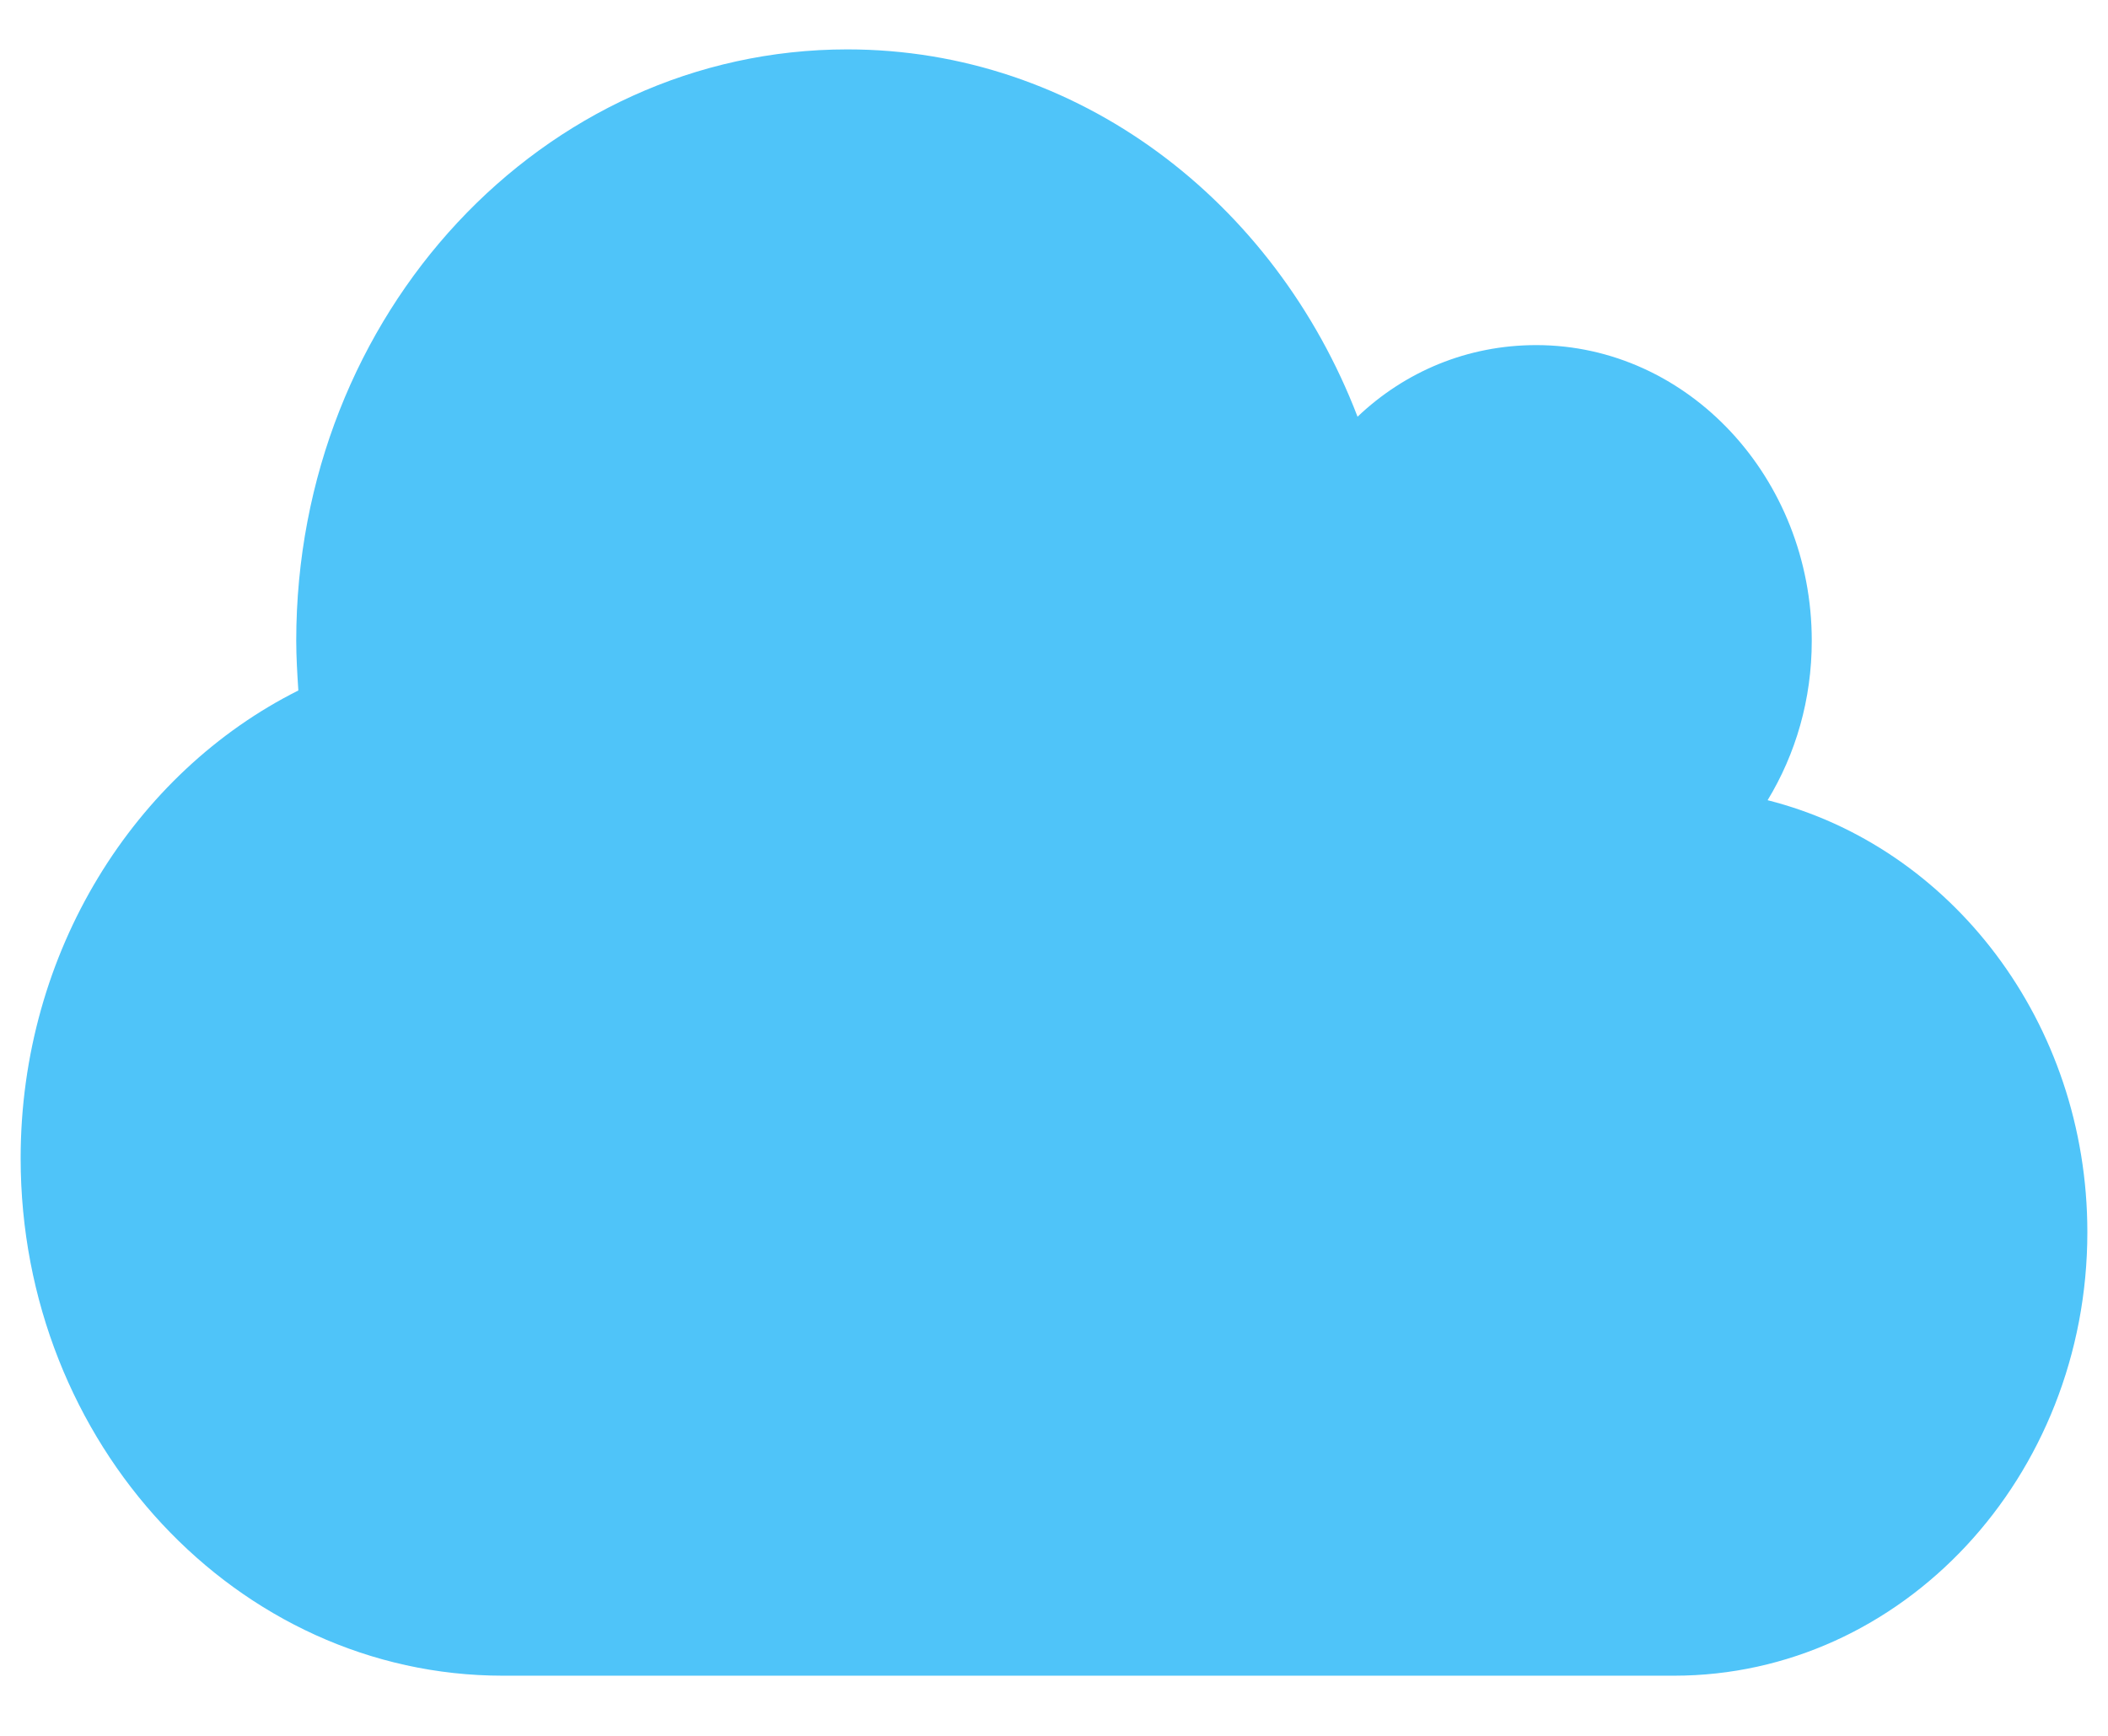
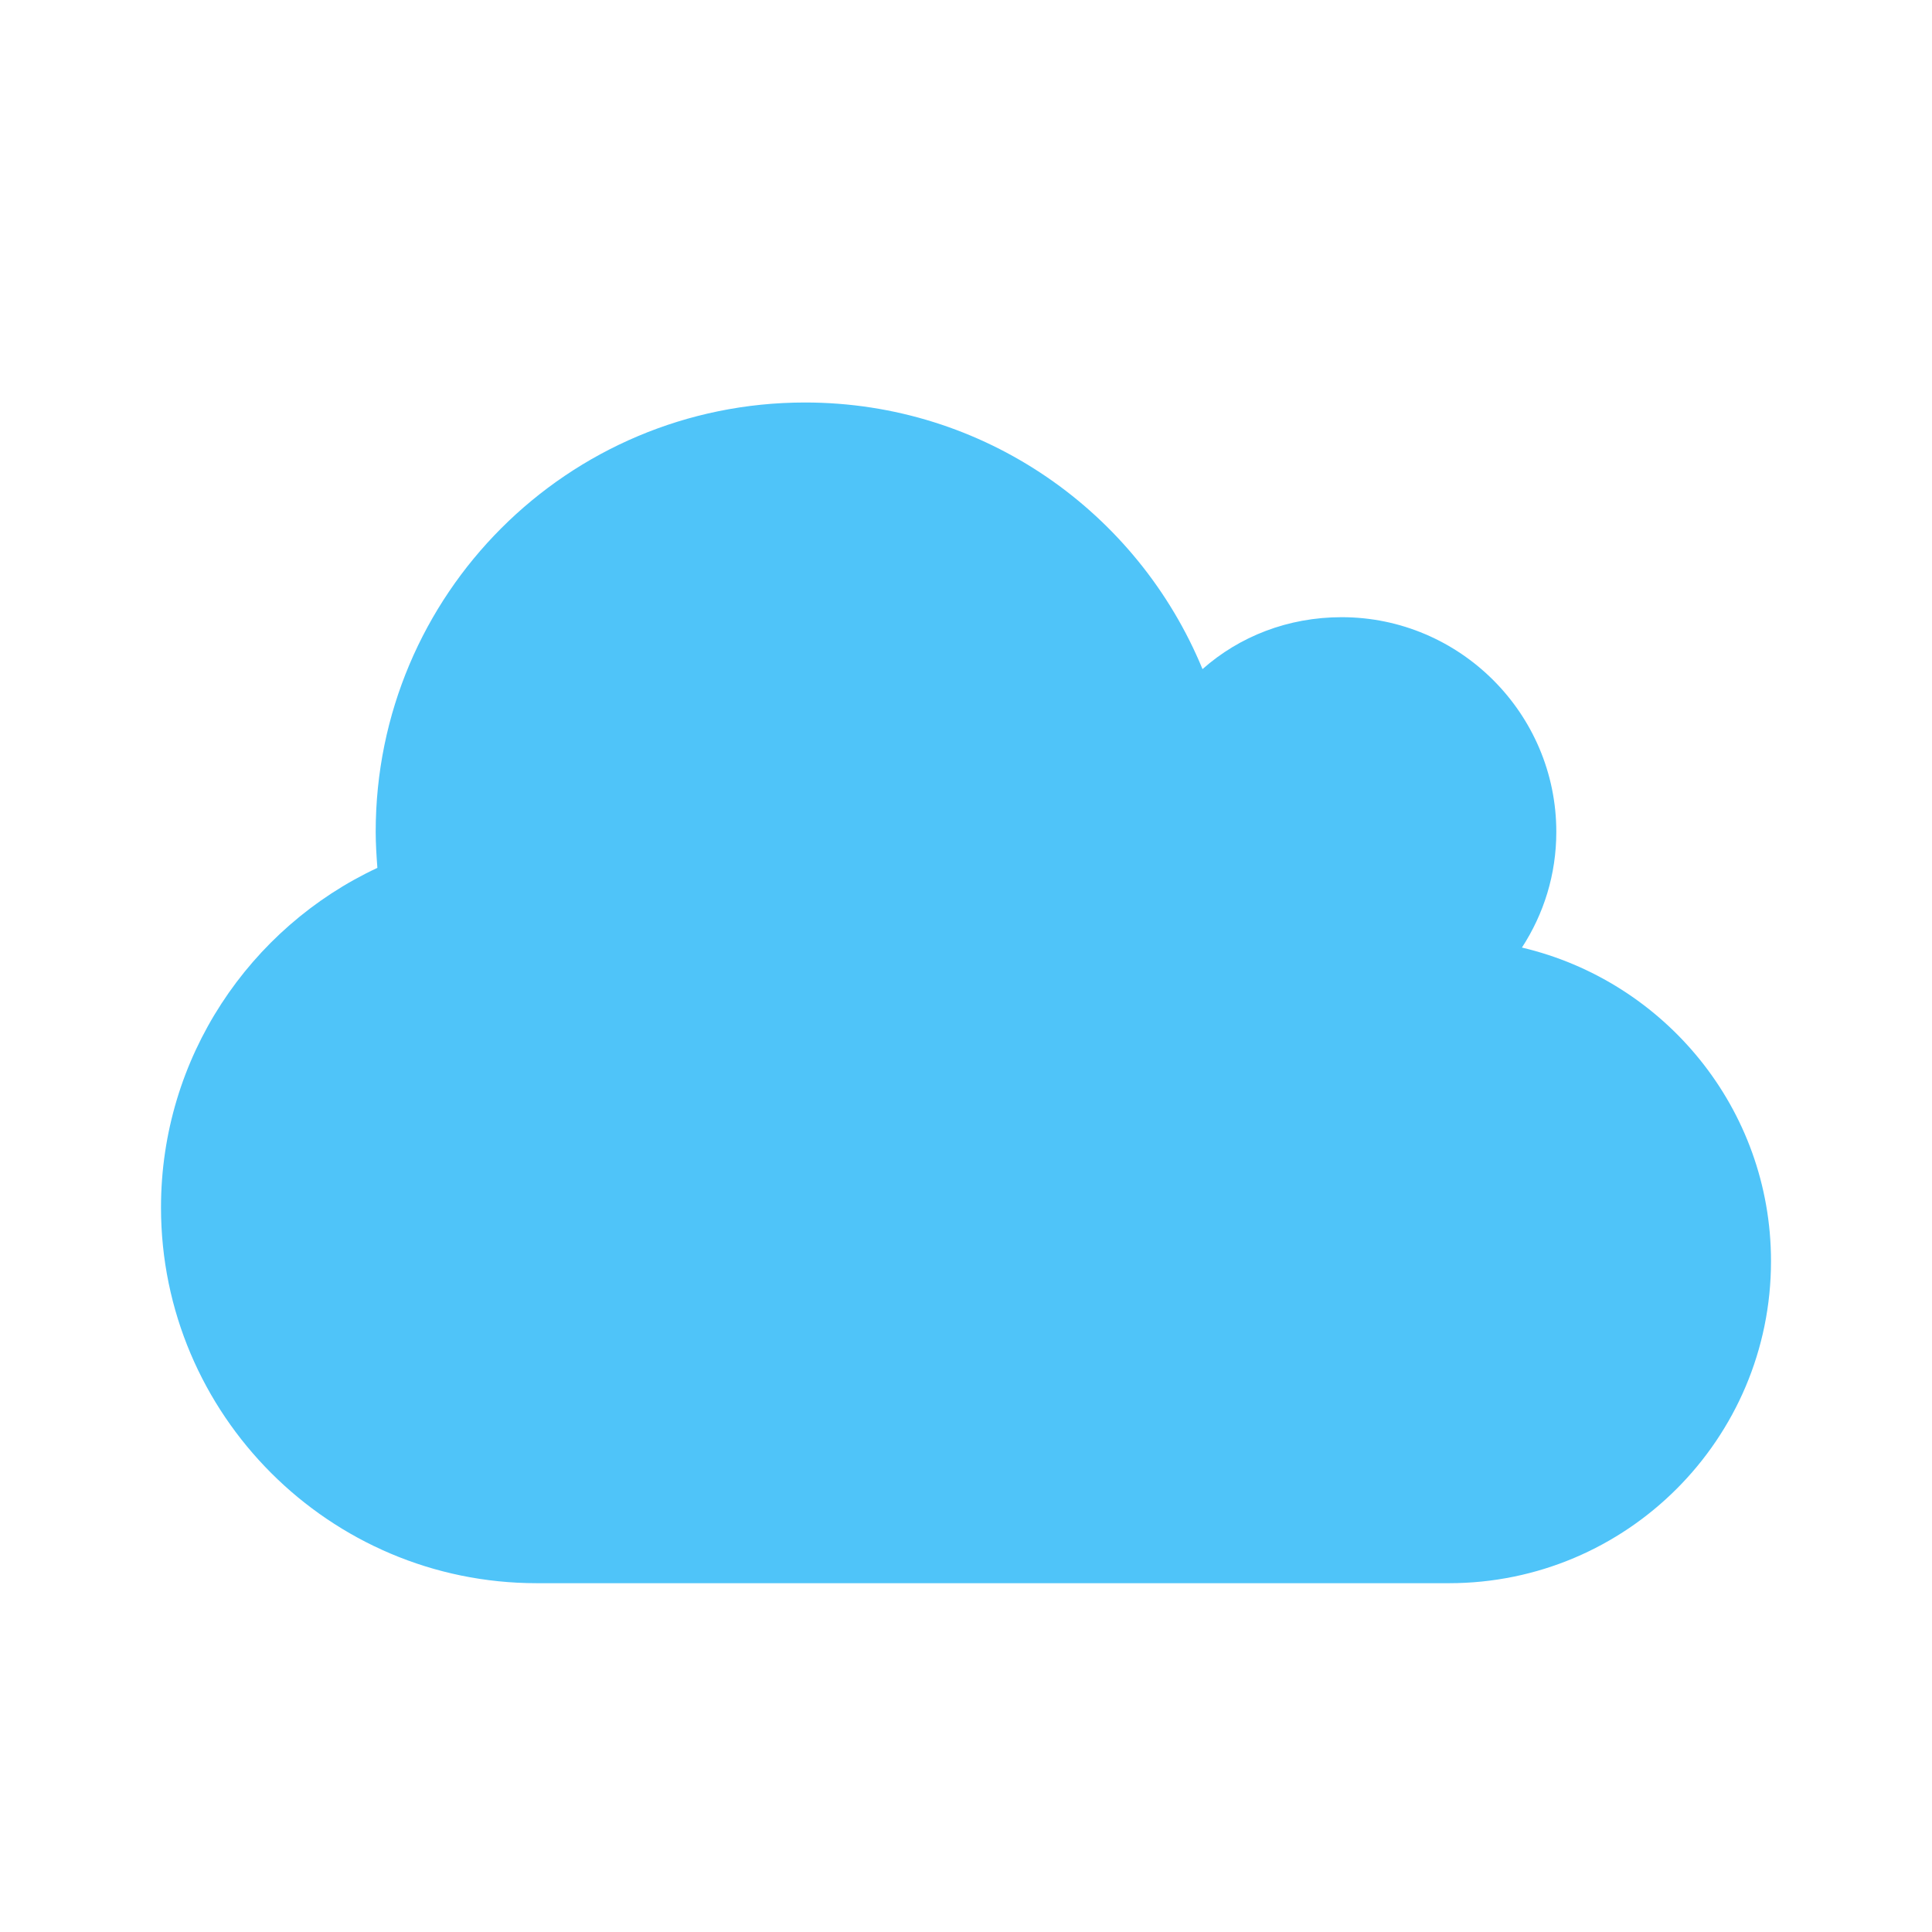
- <svg xmlns="http://www.w3.org/2000/svg" width="34px" height="28px" viewBox="0 0 34 28" version="1.1">
-   <g id="light" stroke="none" stroke-width="1" fill="none" fill-rule="evenodd">
-     <g id="Measure" transform="translate(-711, -719)" fill="#4FC4F9">
-       <g id="icon/cloud" transform="translate(708, 710.8537)">
-         <path d="M30,35.176 C33.681,35.176 36.667,31.972 36.667,28.022 C36.667,24.631 34.462,21.799 31.51,21.054 C31.962,20.308 32.222,19.433 32.222,18.482 C32.222,15.855 30.226,13.713 27.778,13.713 C26.667,13.713 25.66,14.141 24.896,14.868 C23.559,11.384 20.382,8.943 16.667,8.943 C11.753,8.943 7.778,13.21 7.778,18.482 C7.778,18.743 7.795,19.023 7.812,19.284 C5.174,20.606 3.333,23.494 3.333,26.829 C3.333,31.431 6.823,35.176 11.111,35.176 L30,35.176 Z" id="" />
-       </g>
-     </g>
+ <svg xmlns="http://www.w3.org/2000/svg" width="24px" height="24px" viewBox="0 0 24 24" version="1.1">
+   <g id="icon/features/cloud" stroke="none" stroke-width="1" fill="none" fill-rule="evenodd">
+     <path d="M18,19.667 C20.208,19.667 22,17.875 22,15.667 C22,13.771 20.677,12.188 18.906,11.771 C19.177,11.354 19.333,10.865 19.333,10.333 C19.333,8.865 18.135,7.667 16.667,7.667 C16,7.667 15.396,7.906 14.938,8.312 C14.135,6.365 12.229,5 10,5 C7.052,5 4.667,7.385 4.667,10.333 C4.667,10.479 4.677,10.635 4.688,10.781 C3.104,11.521 2,13.135 2,15 C2,17.573 4.094,19.667 6.667,19.667 L18,19.667 Z" id="" fill="#4FC4F9" />
  </g>
</svg>
